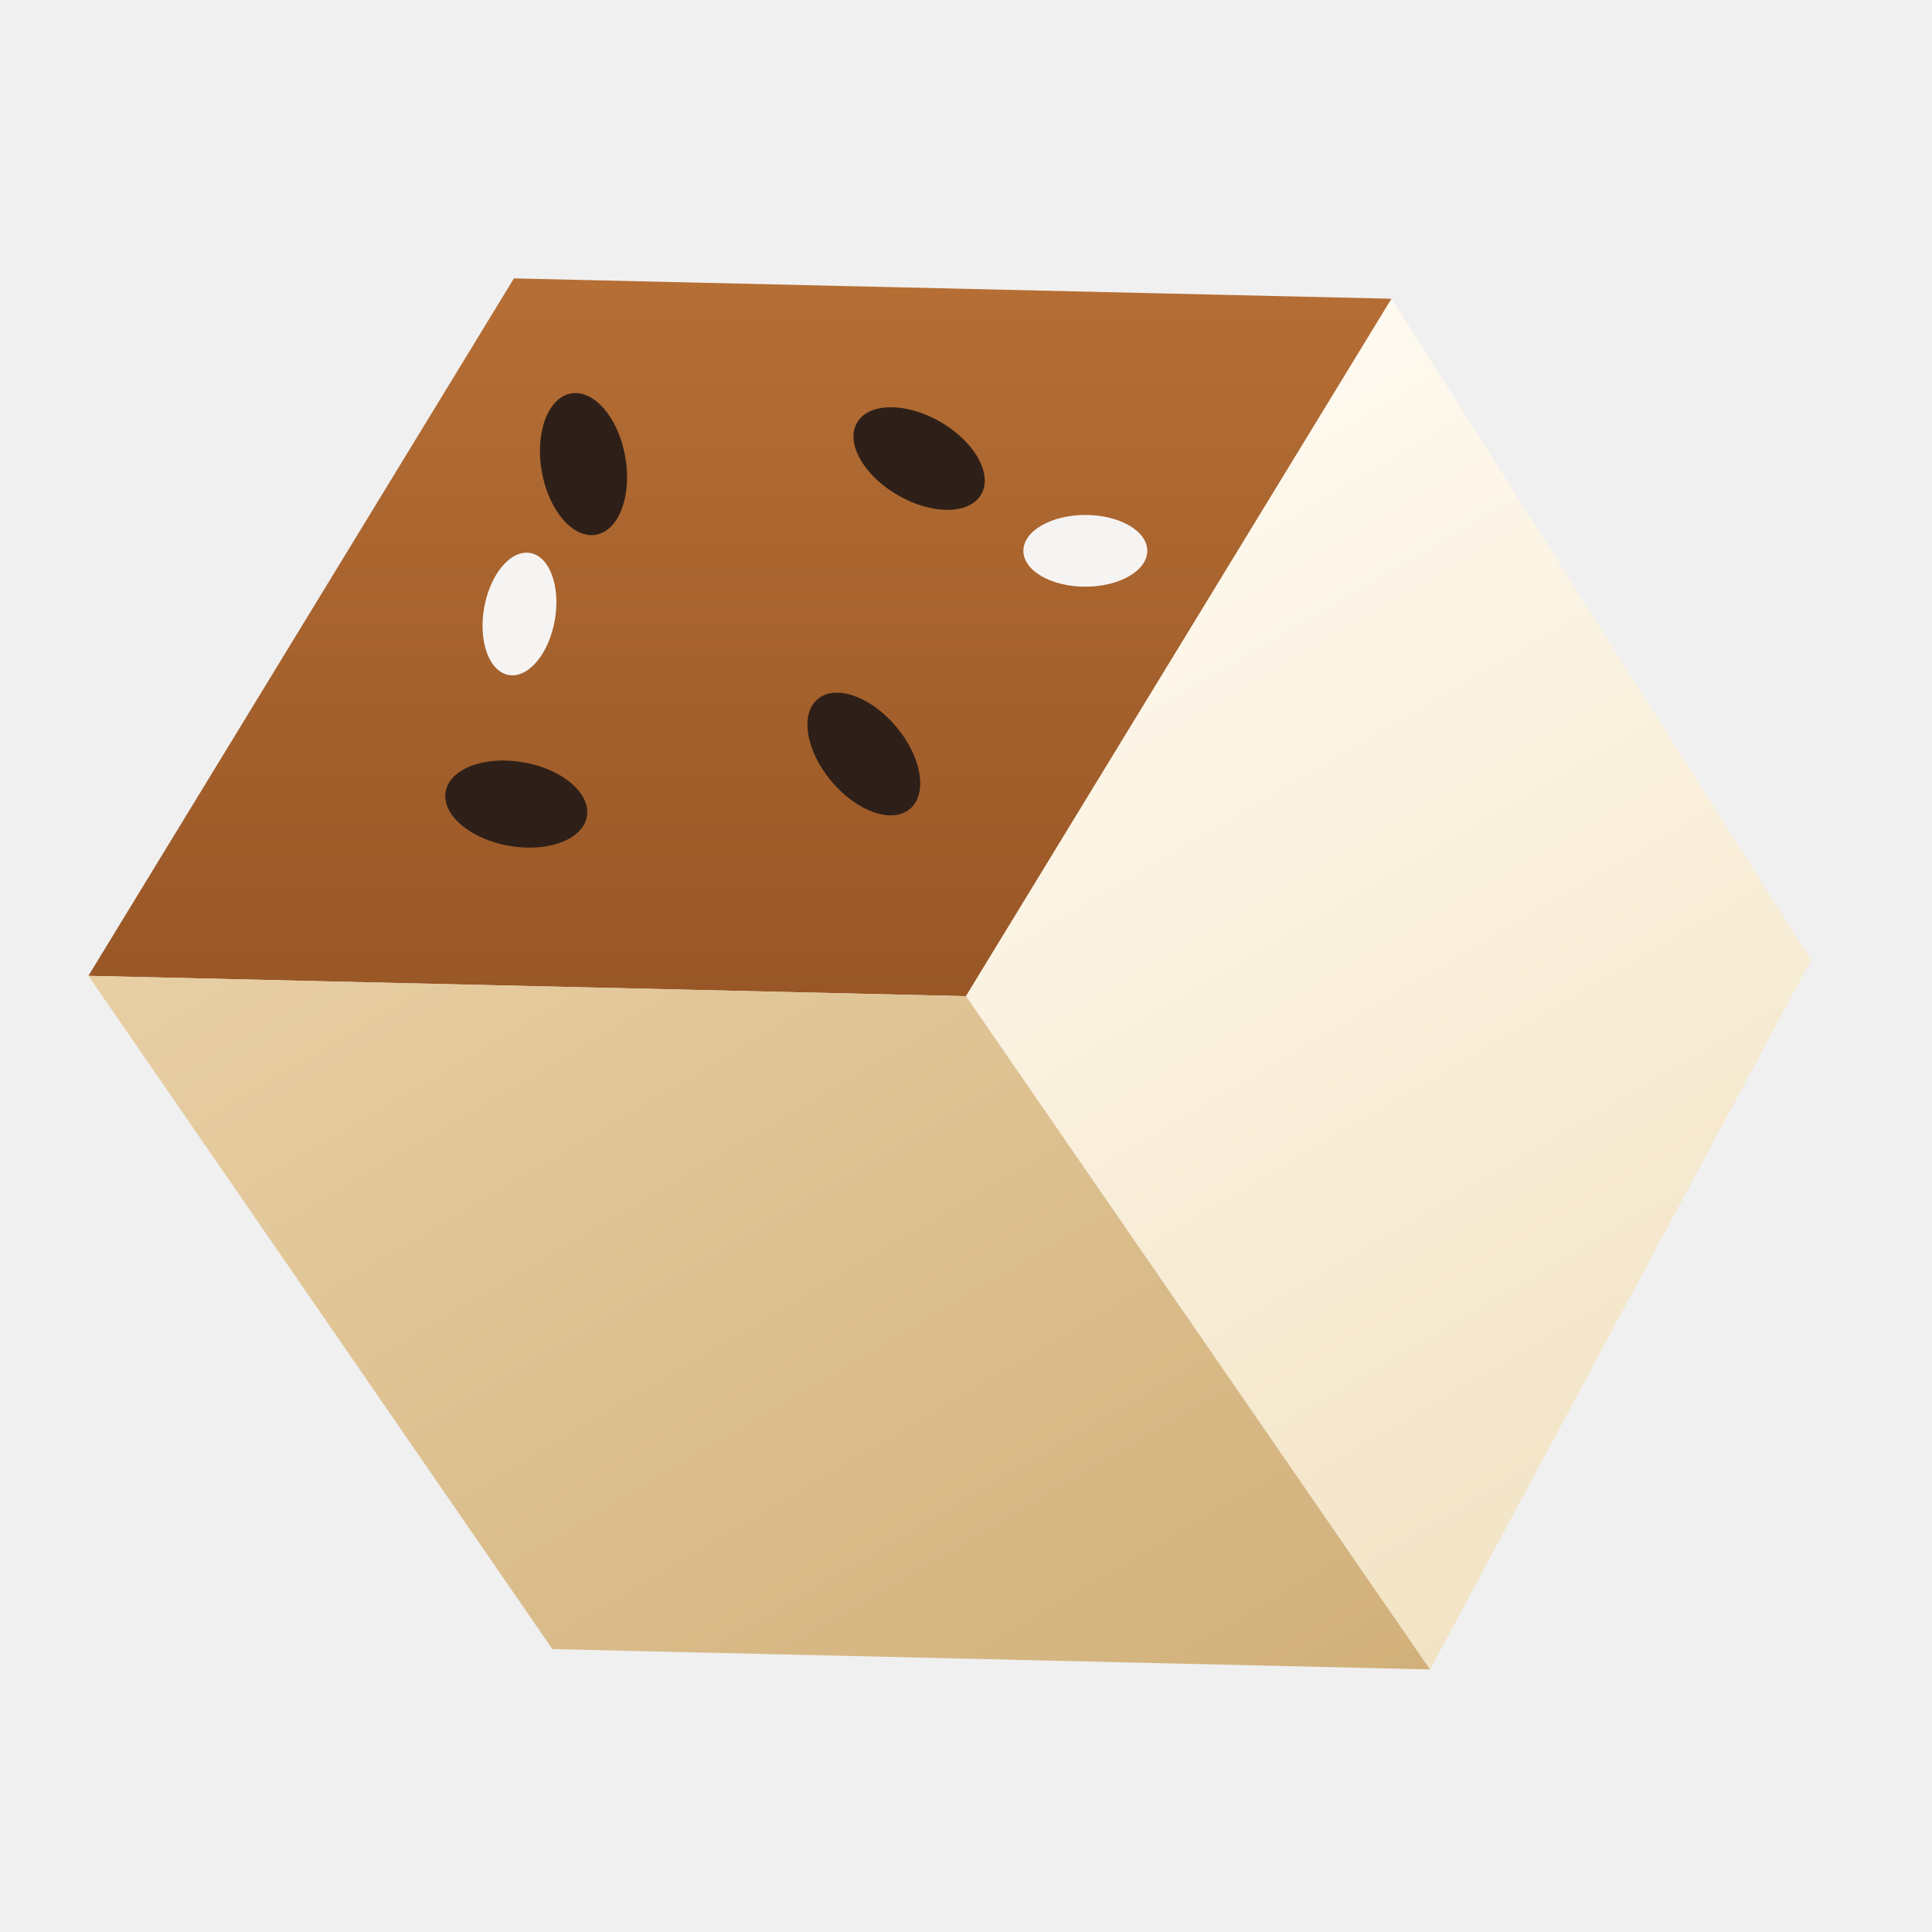
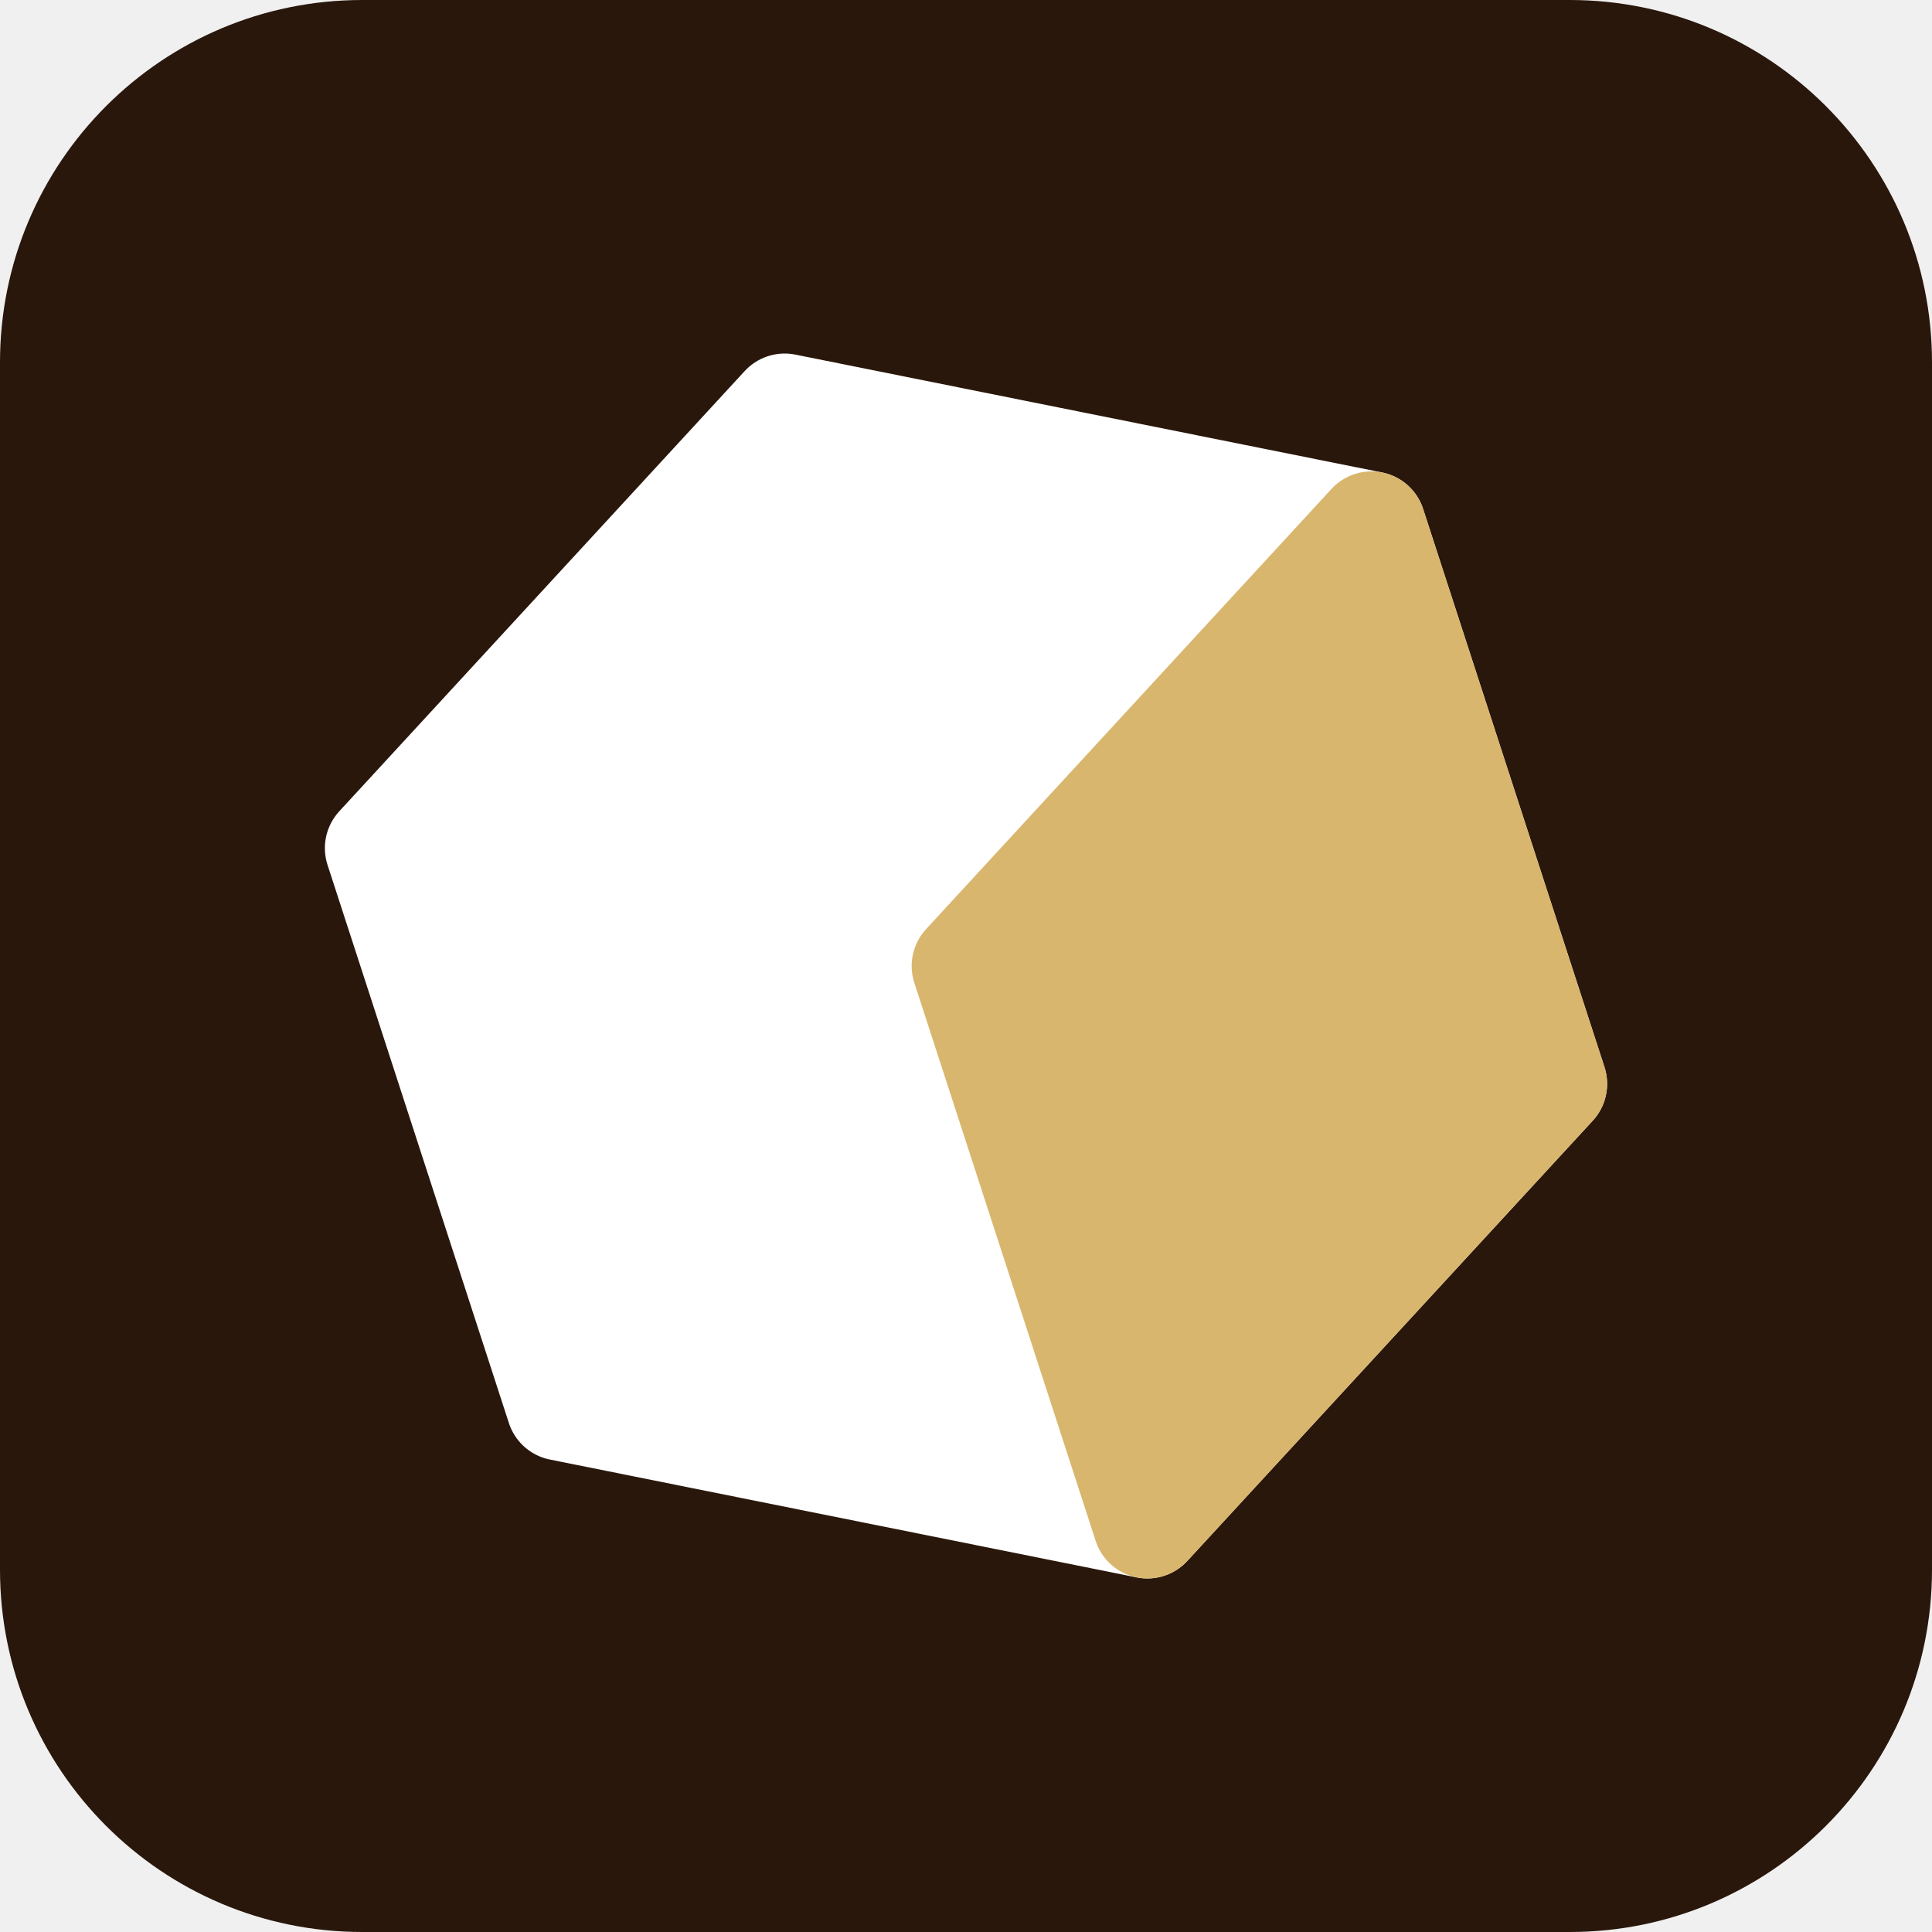
<svg xmlns="http://www.w3.org/2000/svg" viewBox="0 0 64 64">
-   <defs>
-     <linearGradient id="t" x1="0" y1="0" x2="1" y2="1">
-       <stop offset="0" stop-color="#c47a3c" />
-       <stop offset="1" stop-color="#8a4b1f" />
-     </linearGradient>
-     <linearGradient id="l" x1="0" y1="0" x2="0" y2="1">
-       <stop offset="0" stop-color="#fffaf0" />
-       <stop offset="1" stop-color="#f2e3c4" />
-     </linearGradient>
-     <linearGradient id="r" x1="0" y1="0" x2="0" y2="1">
-       <stop offset="0" stop-color="#e8cfa4" />
-       <stop offset="1" stop-color="#d1b07a" />
-     </linearGradient>
-   </defs>
-   <g transform="translate(64 0) scale(-1 1)">
-     <g transform="translate(32 33) rotate(30) scale(1.08) translate(-32 -33)">
-       <path d="M10 21 33 7 55 19 32 33z" fill="url(#t)" />
-       <path d="M10 21 32 33 30 58 9 45z" fill="url(#l)" />
-       <path d="M32 33 55 19 53 44 30 58z" fill="url(#r)" />
-       <g fill="#2e2018">
-         <ellipse cx="25" cy="18" rx="1.3" ry="2.2" transform="rotate(30 25 18)" />
-         <ellipse cx="34" cy="13" rx="1.3" ry="2.2" transform="rotate(-20 34 13)" />
-         <ellipse cx="41" cy="21" rx="1.3" ry="2.2" transform="rotate(50 41 21)" />
-         <ellipse cx="31" cy="25" rx="1.3" ry="2.2" transform="rotate(10 31 25)" />
-       </g>
-       <g fill="#f6f4f3">
-         <ellipse cx="38" cy="16" rx="1.1" ry="1.9" transform="rotate(-40 38 16)" />
-         <ellipse cx="22" cy="23" rx="1.1" ry="1.9" transform="rotate(60 22 23)" />
-       </g>
-     </g>
+   <rect width="64" height="64" rx="12" fill="#2a170c" />
+   <g transform="translate(32 32) rotate(-18) scale(.72) translate(-32 -32)" stroke-linejoin="round">
+     <path d="M32 5 56 18.5v27L32 59 8 45.5v-27z" fill="#fff" stroke="#fff" stroke-width="5" />
+     <path d="M32 32 56 18.5v27L32 59z" fill="#d9b66d" stroke="#d9b66d" stroke-width="5" />
  </g>
</svg>
